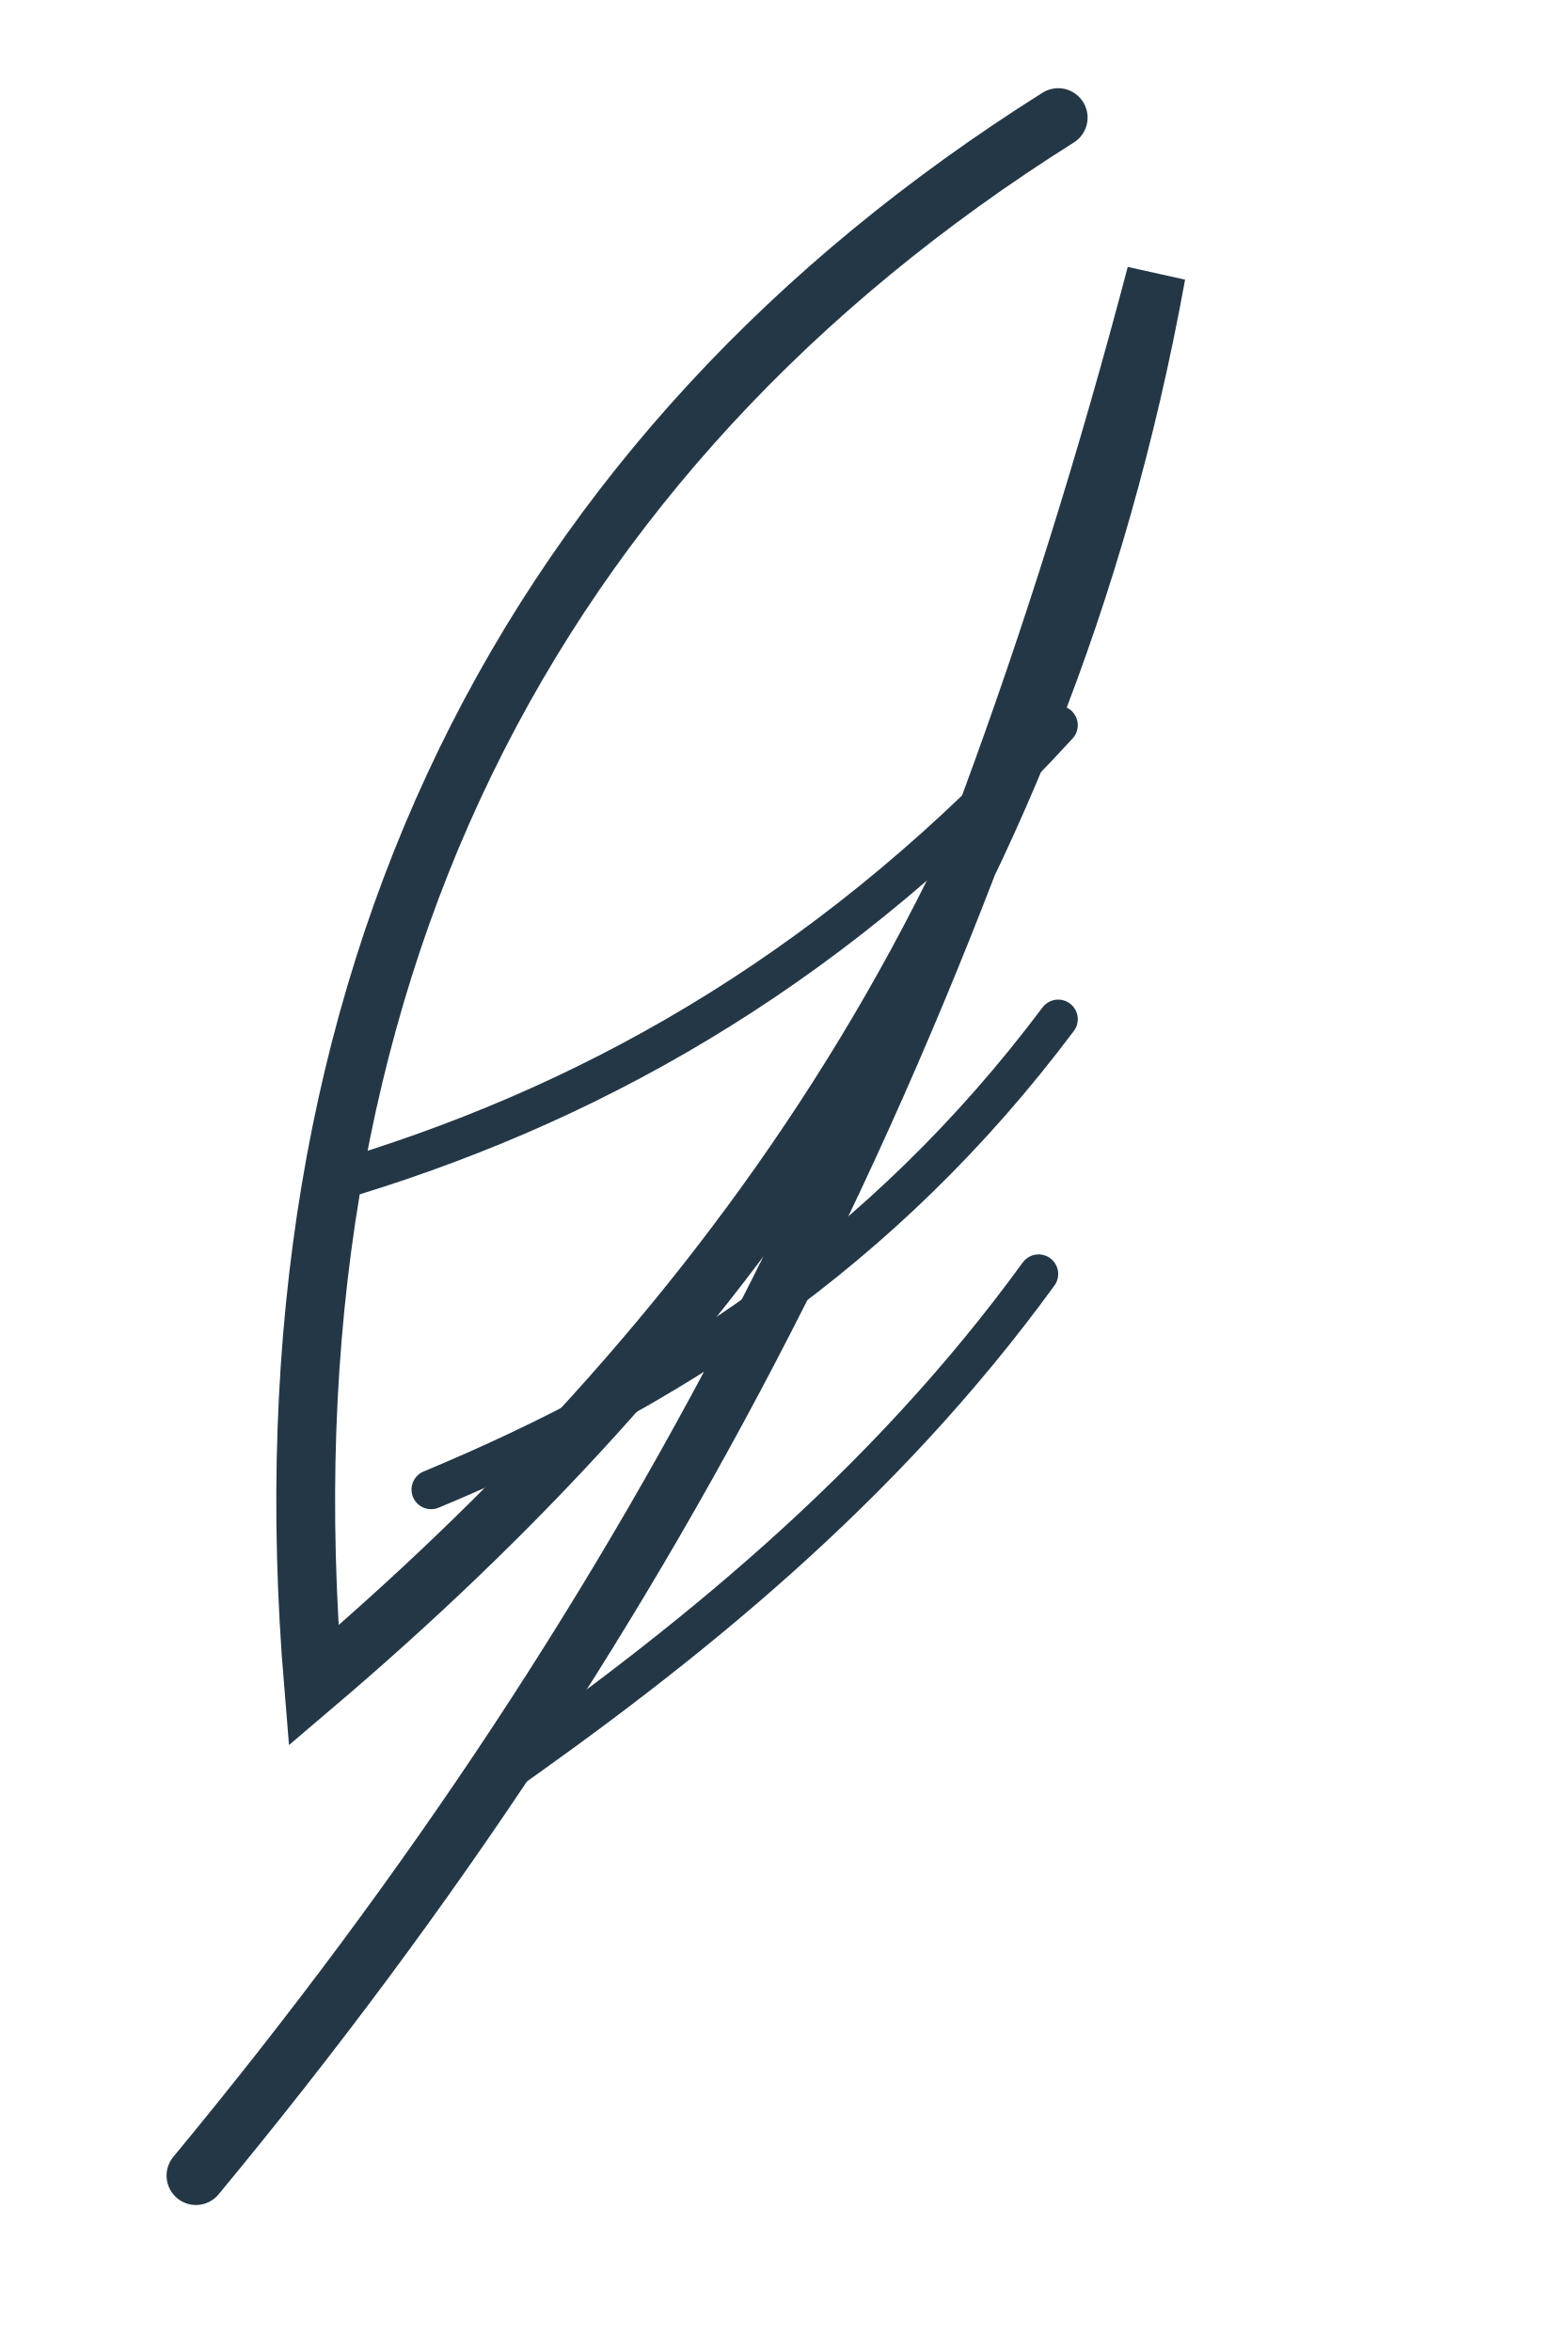
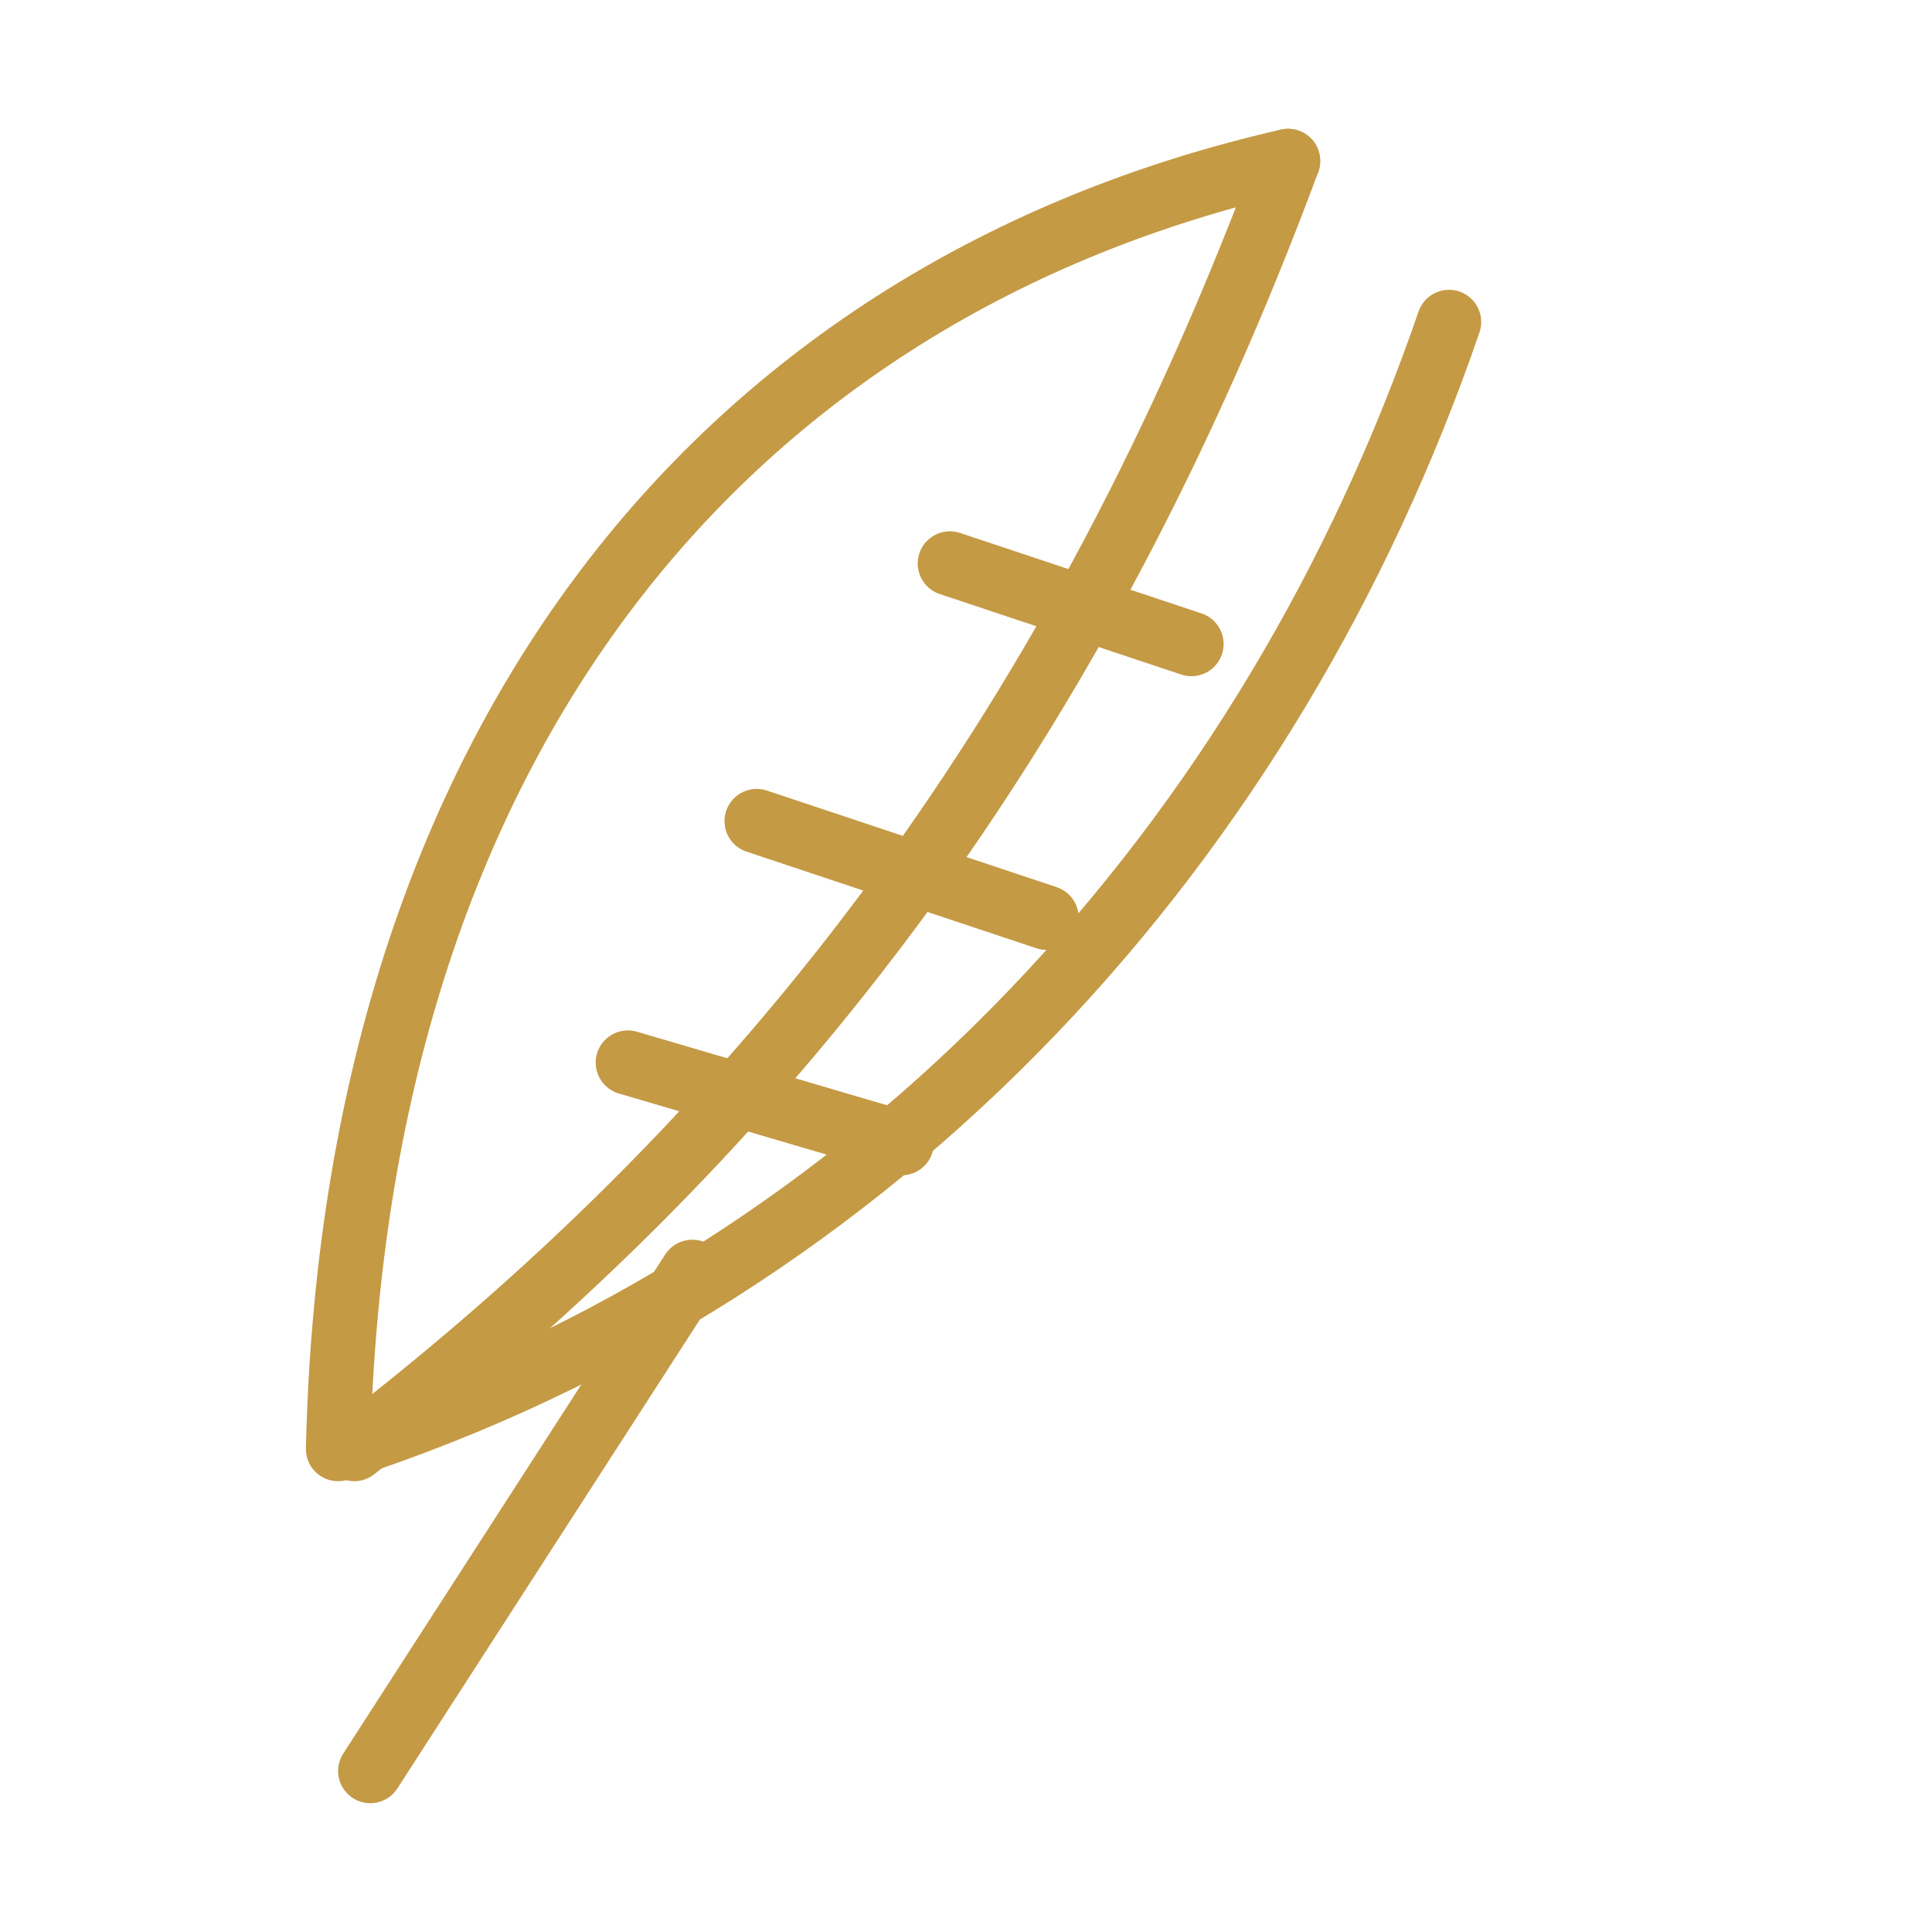
- <svg xmlns="http://www.w3.org/2000/svg" viewBox="0 0 80 120">
-   <path d="M54 6C27 23 13 50 16 86c20-17 37-39 43-72-10 38-25 68-49 97" fill="none" stroke="#243747" stroke-width="3" stroke-linecap="round" />
-   <path d="M22 76c12-5 23-12 32-24M18 60c13-4 25-11 36-23M25 91c10-7 20-15 28-26" fill="none" stroke="#243747" stroke-width="2" stroke-linecap="round" />
+ <svg xmlns="http://www.w3.org/2000/svg" viewBox="0 0 120 120">
+   <g fill="none" stroke="#c59a45" stroke-width="4" stroke-linecap="round" stroke-linejoin="round">
+     <path d="M80 10C45 18 22 46 21 90c34-11 58-38 69-70" />
+     <path d="M22 90c26-20 45-45 58-80" />
+     <path d="M43 79l-20 31" />
+     <path d="M47 51l18 6M39 66l17 5M59 35l15 5" />
+   </g>
</svg>
